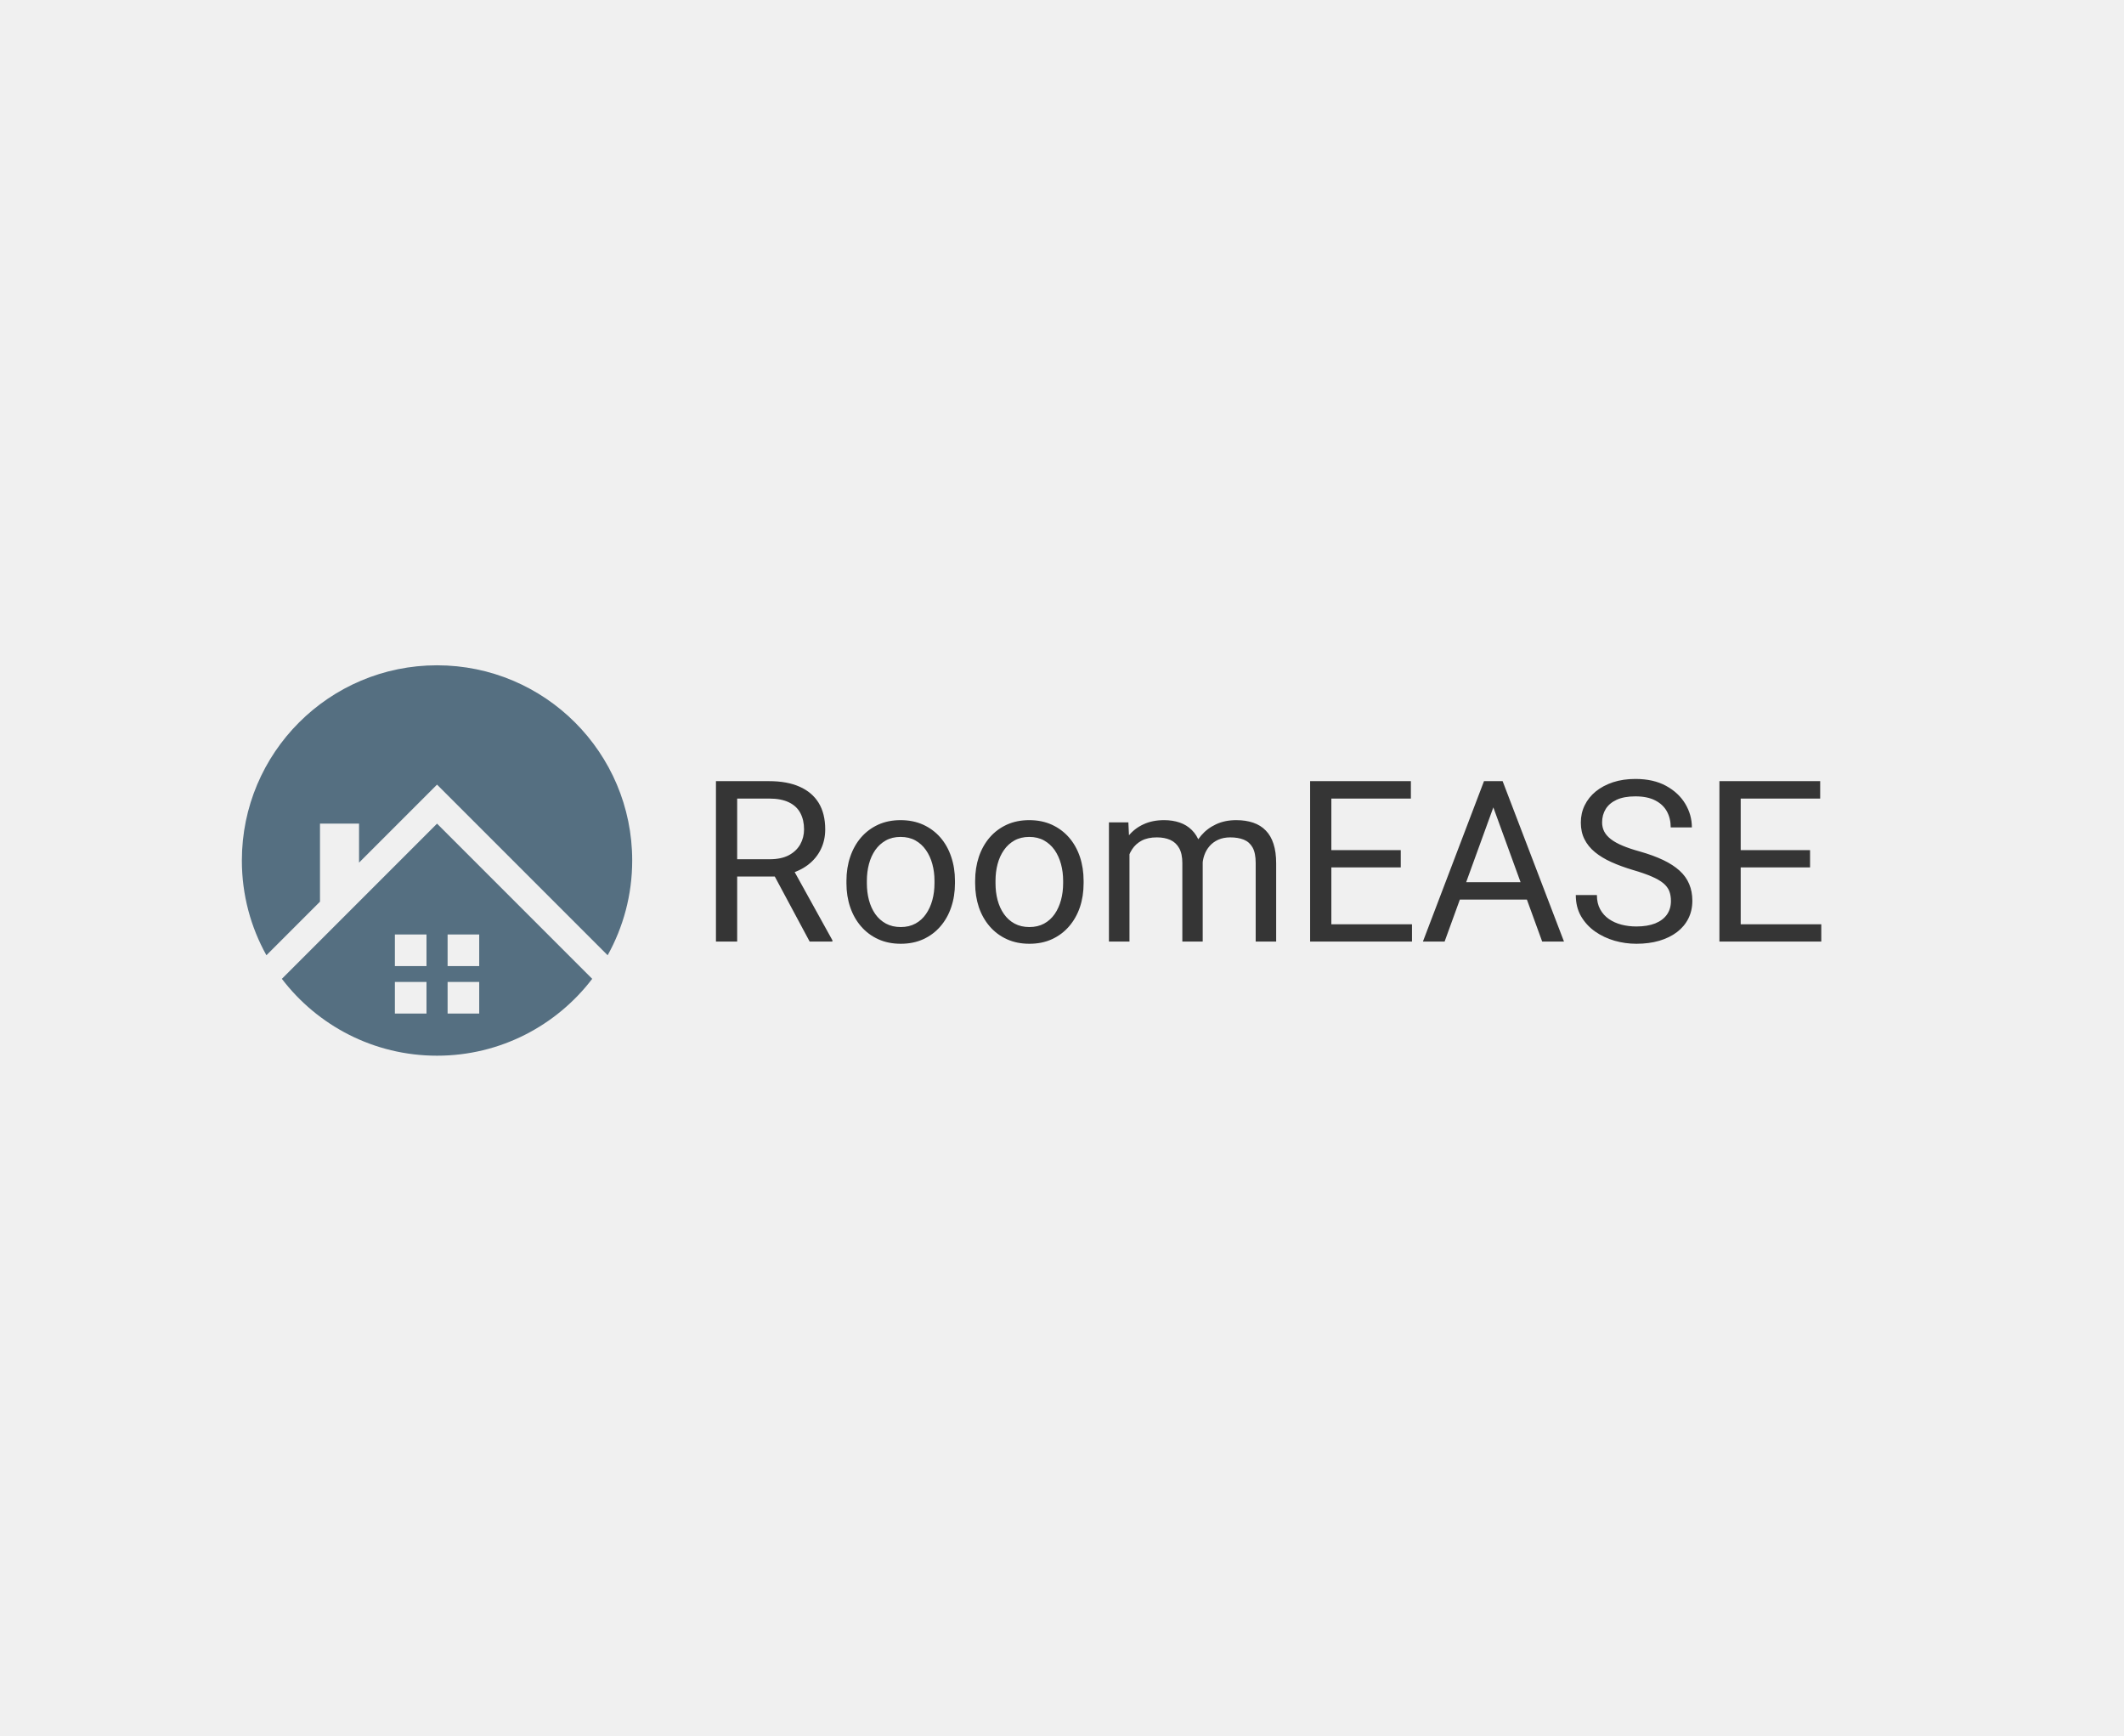
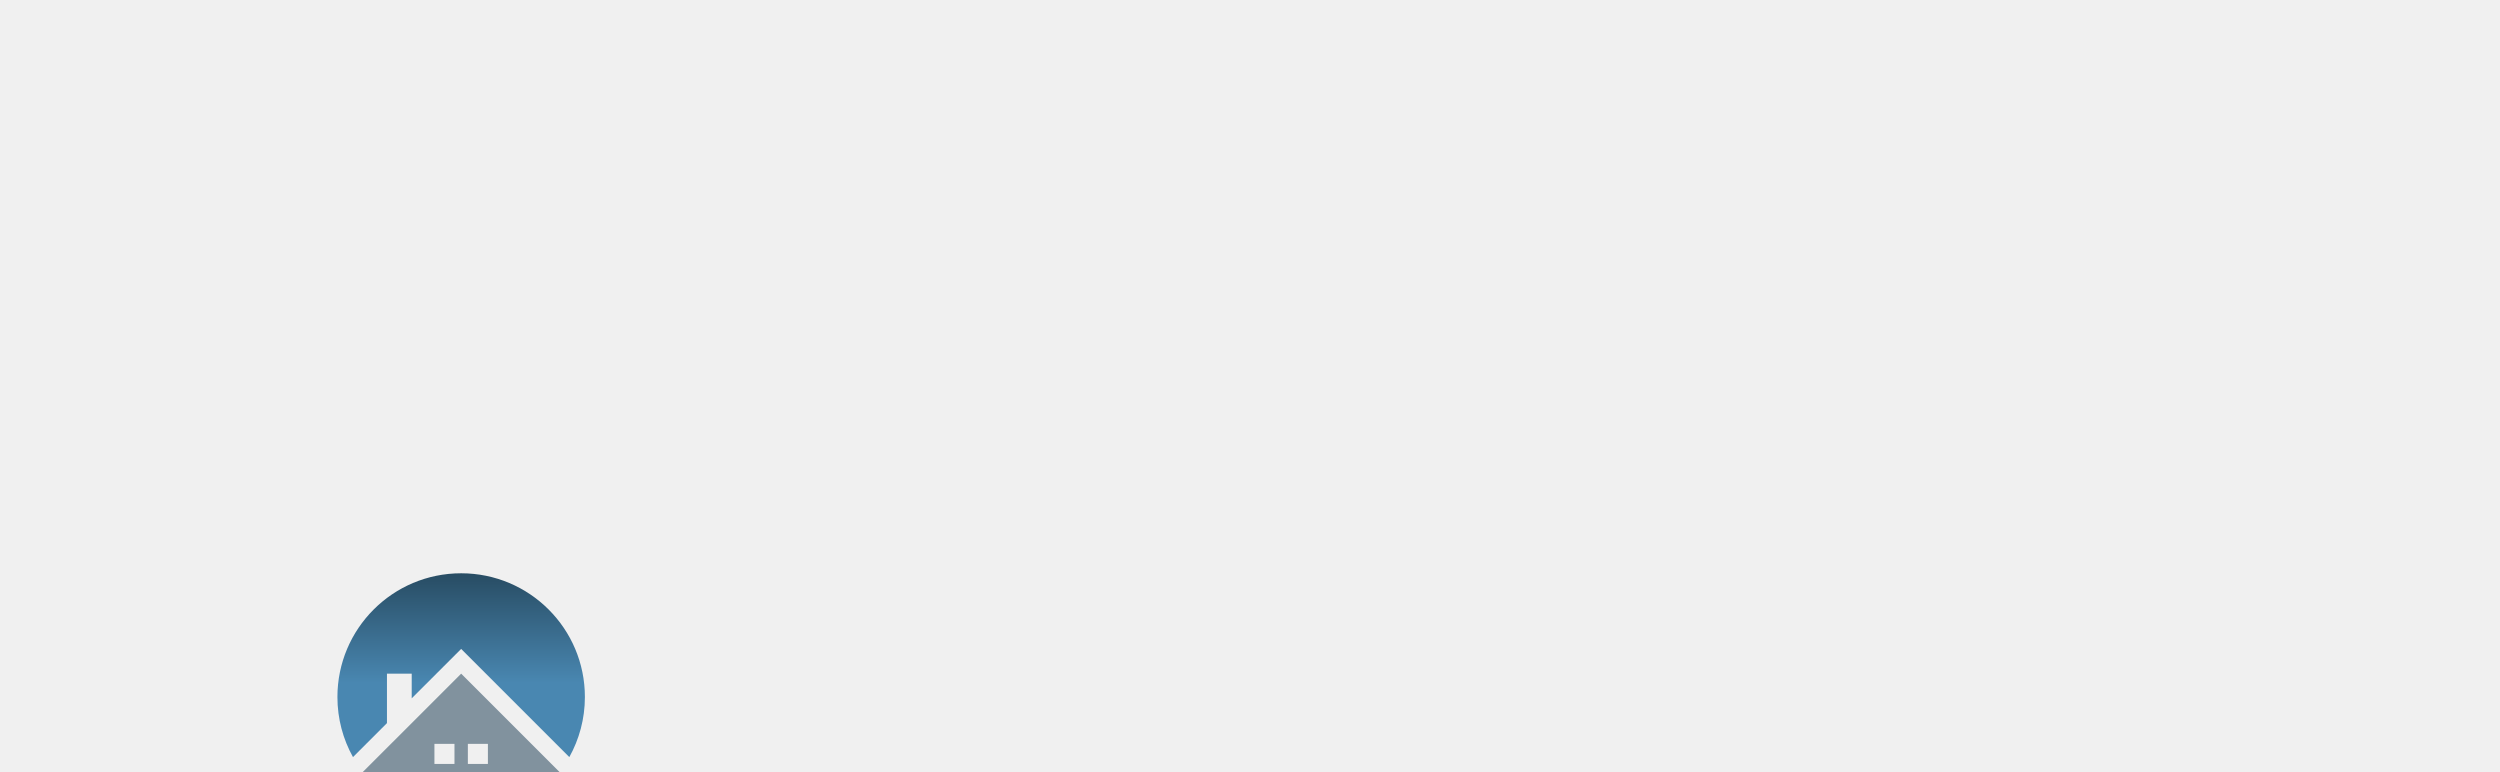
- <svg xmlns="http://www.w3.org/2000/svg" version="1.1" width="765" height="625" viewBox="0 0 343.308 300" class="svg-animations " style="background-color: rgb(255, 255, 255);">
-   <svg viewBox="0 0 134 139" width="70" height="70" style="fill: rgb(85, 111, 129);" x="28.609" y="115">
+ <svg xmlns="http://www.w3.org/2000/svg" viewBox="-1.426 94.189 343.308 106" style="background-color: transparent;">
+   <defs>
+     <linearGradient gradientUnits="userSpaceOnUse" x1="67" y1="0" x2="67" y2="99.528" id="gradient-1" spreadMethod="pad" gradientTransform="matrix(1.000001, 0.000002, -0.000001, 0.596862, -0.000014, -0.000021)">
+       <stop offset="0" style="stop-color: rgba(40, 76, 99, 1)" />
+       <stop offset="1" style="stop-color: rgb(73, 135, 177);" />
+     </linearGradient>
+   </defs>
+   <svg viewBox="0 0 134 139" width="70" height="70" style="fill: rgb(85, 111, 129);" x="28.609" y="115" transform="matrix(0.503597, 0, 0, 0.503597, 29.86799, 115)">
    <svg width="134" height="134" viewBox="0 0 134 134">
-       <path d="M67 0C30 0 0 30 0 67C0 78.811 3.06 89.895 8.427 99.528L26.823 81.131V54.347H40.228V67.726L67 40.955L125.573 99.528C130.927 89.895 134 78.811 134 67C134 30 104 0 67 0Z" />
-       <path d="M67 54.347L13.729 107.617C25.968 123.654 45.272 134 67 134C88.728 134 108.032 123.654 120.271 107.617L67 54.347ZM63.383 119.532H52.532V108.68H63.383V119.532ZM63.383 103.235H52.532V92.384H63.383V103.235ZM81.481 119.532H70.63V108.68H81.481V119.532ZM81.481 103.235H70.63V92.384H81.481V103.235Z" />
+       <path d="M67 0C30 0 0 30 0 67C0 78.811 3.06 89.895 8.427 99.528L26.823 81.131V54.347H40.228V67.726L67 40.955L125.573 99.528C130.927 89.895 134 78.811 134 67C134 30 104 0 67 0Z" style="paint-order: fill; fill: url(#gradient-1);" />
+       <path d="M67 54.347L13.729 107.617C25.968 123.654 45.272 134 67 134C88.728 134 108.032 123.654 120.271 107.617L67 54.347ZM63.383 119.532H52.532V108.68H63.383V119.532ZM63.383 103.235H52.532V92.384H63.383V103.235ZM81.481 119.532H70.63V108.68H81.481V119.532ZM81.481 103.235H70.63V92.384H81.481V103.235Z" style="fill: rgb(129, 146, 158);" />
    </svg>
  </svg>
-   <svg style="fill: rgb(53, 53, 53);" x="108.609" y="131.755">
+   <svg style="fill: rgb(53, 53, 53);" x="108.609" y="131.755" transform="matrix(1, 0, 0, 1, 108.609, 131.755)">
    <path d="M3.22 31L3.22 3.27L12.40 3.27Q15.52 3.27 17.68 4.23Q19.84 5.18 20.98 7.03Q22.11 8.89 22.11 11.60L22.11 11.60Q22.11 13.50 21.34 15.07Q20.57 16.64 19.13 17.74Q17.69 18.83 15.69 19.36L15.69 19.36L14.66 19.76L6.04 19.76L6.00 16.77L12.51 16.77Q14.49 16.77 15.81 16.08Q17.12 15.38 17.79 14.20Q18.45 13.02 18.45 11.60L18.45 11.60Q18.45 10.00 17.82 8.80Q17.20 7.60 15.85 6.94Q14.51 6.28 12.40 6.28L12.40 6.28L6.89 6.28L6.89 31L3.22 31ZM23.35 31L19.42 31L12.68 18.43L16.51 18.41L23.35 30.77L23.35 31ZM25.78 20.93L25.78 20.93L25.78 20.49Q25.78 18.26 26.43 16.35Q27.08 14.43 28.30 13.01Q29.52 11.60 31.25 10.80Q32.98 10.01 35.13 10.01L35.13 10.01Q37.31 10.01 39.05 10.80Q40.79 11.60 42.02 13.01Q43.25 14.43 43.89 16.35Q44.54 18.26 44.54 20.49L44.54 20.49L44.54 20.93Q44.54 23.15 43.89 25.06Q43.25 26.96 42.02 28.38Q40.79 29.80 39.07 30.59Q37.34 31.38 35.17 31.38L35.17 31.38Q33.00 31.38 31.27 30.59Q29.54 29.80 28.31 28.38Q27.08 26.96 26.43 25.06Q25.78 23.15 25.78 20.93ZM29.31 20.49L29.31 20.49L29.31 20.93Q29.31 22.47 29.67 23.83Q30.03 25.19 30.76 26.24Q31.50 27.29 32.60 27.89Q33.71 28.49 35.17 28.49L35.17 28.49Q36.62 28.49 37.71 27.89Q38.81 27.29 39.53 26.24Q40.26 25.19 40.63 23.83Q41.00 22.47 41.00 20.93L41.00 20.93L41.00 20.49Q41.00 18.96 40.63 17.60Q40.26 16.24 39.52 15.18Q38.79 14.13 37.70 13.52Q36.60 12.91 35.13 12.91L35.13 12.91Q33.69 12.91 32.59 13.52Q31.50 14.13 30.76 15.18Q30.03 16.24 29.67 17.60Q29.31 18.96 29.31 20.49ZM48.03 20.93L48.03 20.93L48.03 20.49Q48.03 18.26 48.67 16.35Q49.32 14.43 50.54 13.01Q51.76 11.60 53.49 10.80Q55.22 10.01 57.38 10.01L57.38 10.01Q59.55 10.01 61.29 10.80Q63.03 11.60 64.26 13.01Q65.49 14.43 66.14 16.35Q66.78 18.26 66.78 20.49L66.78 20.49L66.78 20.93Q66.78 23.15 66.14 25.06Q65.49 26.96 64.26 28.38Q63.03 29.80 61.31 30.59Q59.59 31.38 57.41 31.38L57.41 31.38Q55.24 31.38 53.51 30.59Q51.78 29.80 50.55 28.38Q49.32 26.96 48.67 25.06Q48.03 23.15 48.03 20.93ZM51.55 20.49L51.55 20.49L51.55 20.93Q51.55 22.47 51.91 23.83Q52.27 25.19 53.01 26.24Q53.74 27.29 54.84 27.89Q55.95 28.49 57.41 28.49L57.41 28.49Q58.86 28.49 59.96 27.89Q61.05 27.29 61.78 26.24Q62.50 25.19 62.87 23.83Q63.24 22.47 63.24 20.93L63.24 20.93L63.24 20.49Q63.24 18.96 62.87 17.60Q62.50 16.24 61.77 15.18Q61.03 14.13 59.94 13.52Q58.84 12.91 57.38 12.91L57.38 12.91Q55.93 12.91 54.83 13.52Q53.74 14.13 53.01 15.18Q52.27 16.24 51.91 17.60Q51.55 18.96 51.55 20.49ZM74.52 10.40L74.71 14.49L74.71 31L71.16 31L71.16 10.40L74.52 10.40ZM73.98 19.92L73.98 19.92L72.34 19.86Q72.36 17.75 72.90 15.95Q73.43 14.15 74.48 12.81Q75.52 11.48 77.09 10.75Q78.65 10.01 80.70 10.01L80.70 10.01Q82.15 10.01 83.37 10.42Q84.59 10.83 85.48 11.71Q86.38 12.59 86.87 13.96Q87.37 15.33 87.37 17.27L87.37 17.27L87.37 31L83.85 31L83.85 17.44Q83.85 15.82 83.30 14.85Q82.76 13.88 81.77 13.43Q80.78 12.99 79.45 12.99L79.45 12.99Q77.89 12.99 76.84 13.54Q75.79 14.09 75.16 15.06Q74.53 16.03 74.26 17.28Q73.98 18.53 73.98 19.92ZM87.33 17.97L87.33 17.97L84.97 18.70Q84.99 17.00 85.53 15.44Q86.07 13.88 87.11 12.66Q88.15 11.44 89.67 10.73Q91.20 10.01 93.16 10.01L93.16 10.01Q94.81 10.01 96.10 10.45Q97.39 10.89 98.27 11.80Q99.16 12.70 99.61 14.11Q100.07 15.52 100.07 17.46L100.07 17.46L100.07 31L96.53 31L96.53 17.42Q96.53 15.69 95.99 14.73Q95.44 13.77 94.46 13.38Q93.48 12.99 92.13 12.99L92.13 12.99Q90.97 12.99 90.07 13.39Q89.18 13.79 88.57 14.48Q87.96 15.18 87.65 16.07Q87.33 16.97 87.33 17.97ZM108.87 28.01L123.55 28.01L123.55 31L108.87 31L108.87 28.01ZM105.94 3.27L109.61 3.27L109.61 31L105.94 31L105.94 3.27ZM108.87 15.19L121.61 15.19L121.61 18.18L108.87 18.18L108.87 15.19ZM108.87 3.27L123.36 3.27L123.36 6.28L108.87 6.28L108.87 3.27ZM138.42 3.27L138.37 5.73L129.19 31L125.44 31L136.00 3.27L138.42 3.27ZM149.83 31L146.06 31L136.86 5.73L136.80 3.27L139.22 3.27L149.83 31ZM130.01 20.74L145.58 20.74L145.58 23.74L130.01 23.74L130.01 20.74ZM168.32 23.99L168.32 23.99Q168.32 23.02 168.03 22.27Q167.73 21.52 167.00 20.91Q166.26 20.30 164.98 19.75Q163.69 19.19 161.73 18.62L161.73 18.62Q159.68 18.01 158.02 17.26Q156.36 16.51 155.18 15.54Q154.00 14.57 153.37 13.31Q152.74 12.05 152.74 10.43L152.74 10.43Q152.74 8.81 153.41 7.44Q154.08 6.07 155.32 5.05Q156.57 4.04 158.30 3.46Q160.04 2.89 162.17 2.89L162.17 2.89Q165.29 2.89 167.47 4.08Q169.65 5.27 170.80 7.19Q171.94 9.10 171.94 11.27L171.94 11.27L168.28 11.27Q168.28 9.71 167.62 8.50Q166.95 7.29 165.60 6.60Q164.25 5.90 162.17 5.90L162.17 5.90Q160.21 5.90 158.93 6.49Q157.66 7.08 157.04 8.09Q156.42 9.10 156.42 10.40L156.42 10.40Q156.42 11.27 156.79 11.99Q157.16 12.70 157.95 13.31Q158.74 13.92 159.97 14.43Q161.20 14.95 162.91 15.42L162.91 15.42Q165.27 16.09 166.99 16.91Q168.70 17.73 169.82 18.75Q170.93 19.76 171.47 21.05Q172.02 22.34 172.02 23.95L172.02 23.95Q172.02 25.65 171.33 27.02Q170.64 28.39 169.37 29.36Q168.09 30.33 166.31 30.86Q164.53 31.38 162.34 31.38L162.34 31.38Q160.42 31.38 158.56 30.85Q156.70 30.31 155.19 29.25Q153.68 28.18 152.77 26.61Q151.87 25.04 151.87 22.96L151.87 22.96L155.52 22.96Q155.52 24.39 156.08 25.41Q156.63 26.43 157.59 27.10Q158.55 27.76 159.78 28.08Q161.01 28.39 162.34 28.39L162.34 28.39Q164.26 28.39 165.60 27.86Q166.93 27.32 167.63 26.33Q168.32 25.34 168.32 23.99ZM179.63 28.01L194.31 28.01L194.31 31L179.63 31L179.63 28.01ZM176.70 3.27L180.38 3.27L180.38 31L176.70 31L176.70 3.27ZM179.63 15.19L192.37 15.19L192.37 18.18L179.63 18.18L179.63 15.19ZM179.63 3.27L194.12 3.27L194.12 6.28L179.63 6.28L179.63 3.27Z" />
  </svg>
-   <text fill="#ffffff" font-family="Arial" font-size="16px" x="206.654" y="168.245">
-     <tspan dy="0" x="206.654" />
-   </text>
</svg>
